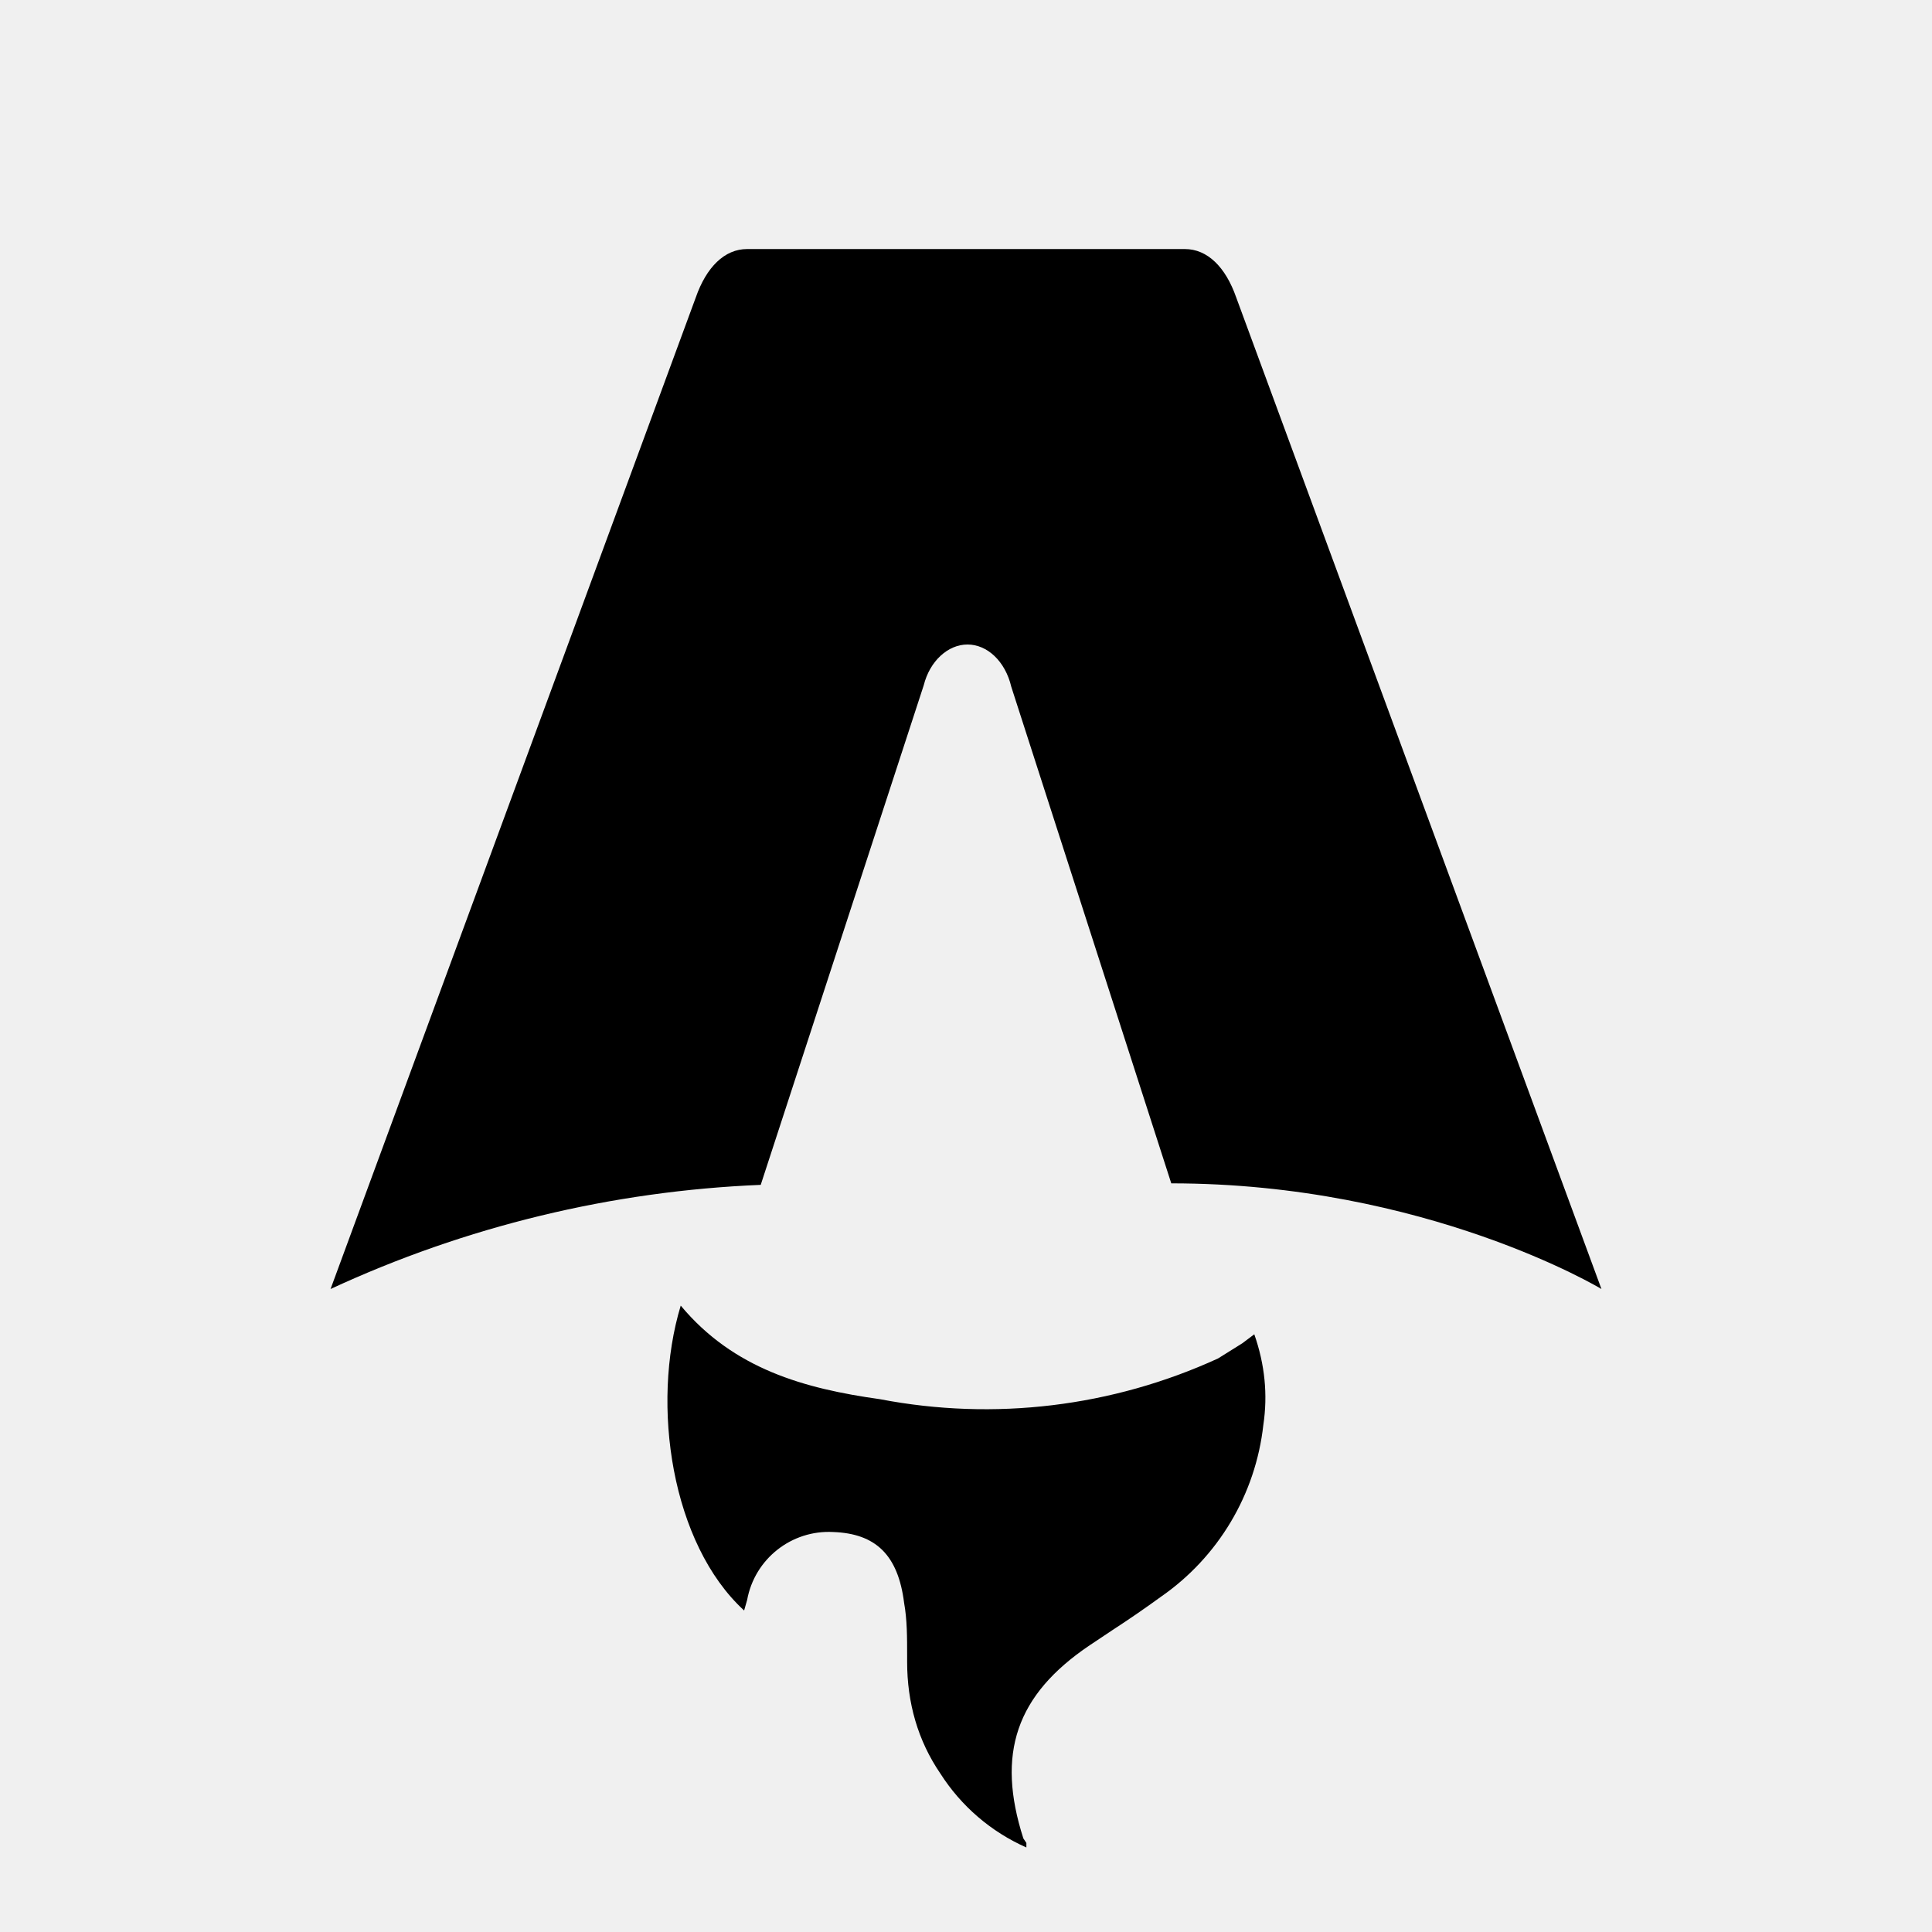
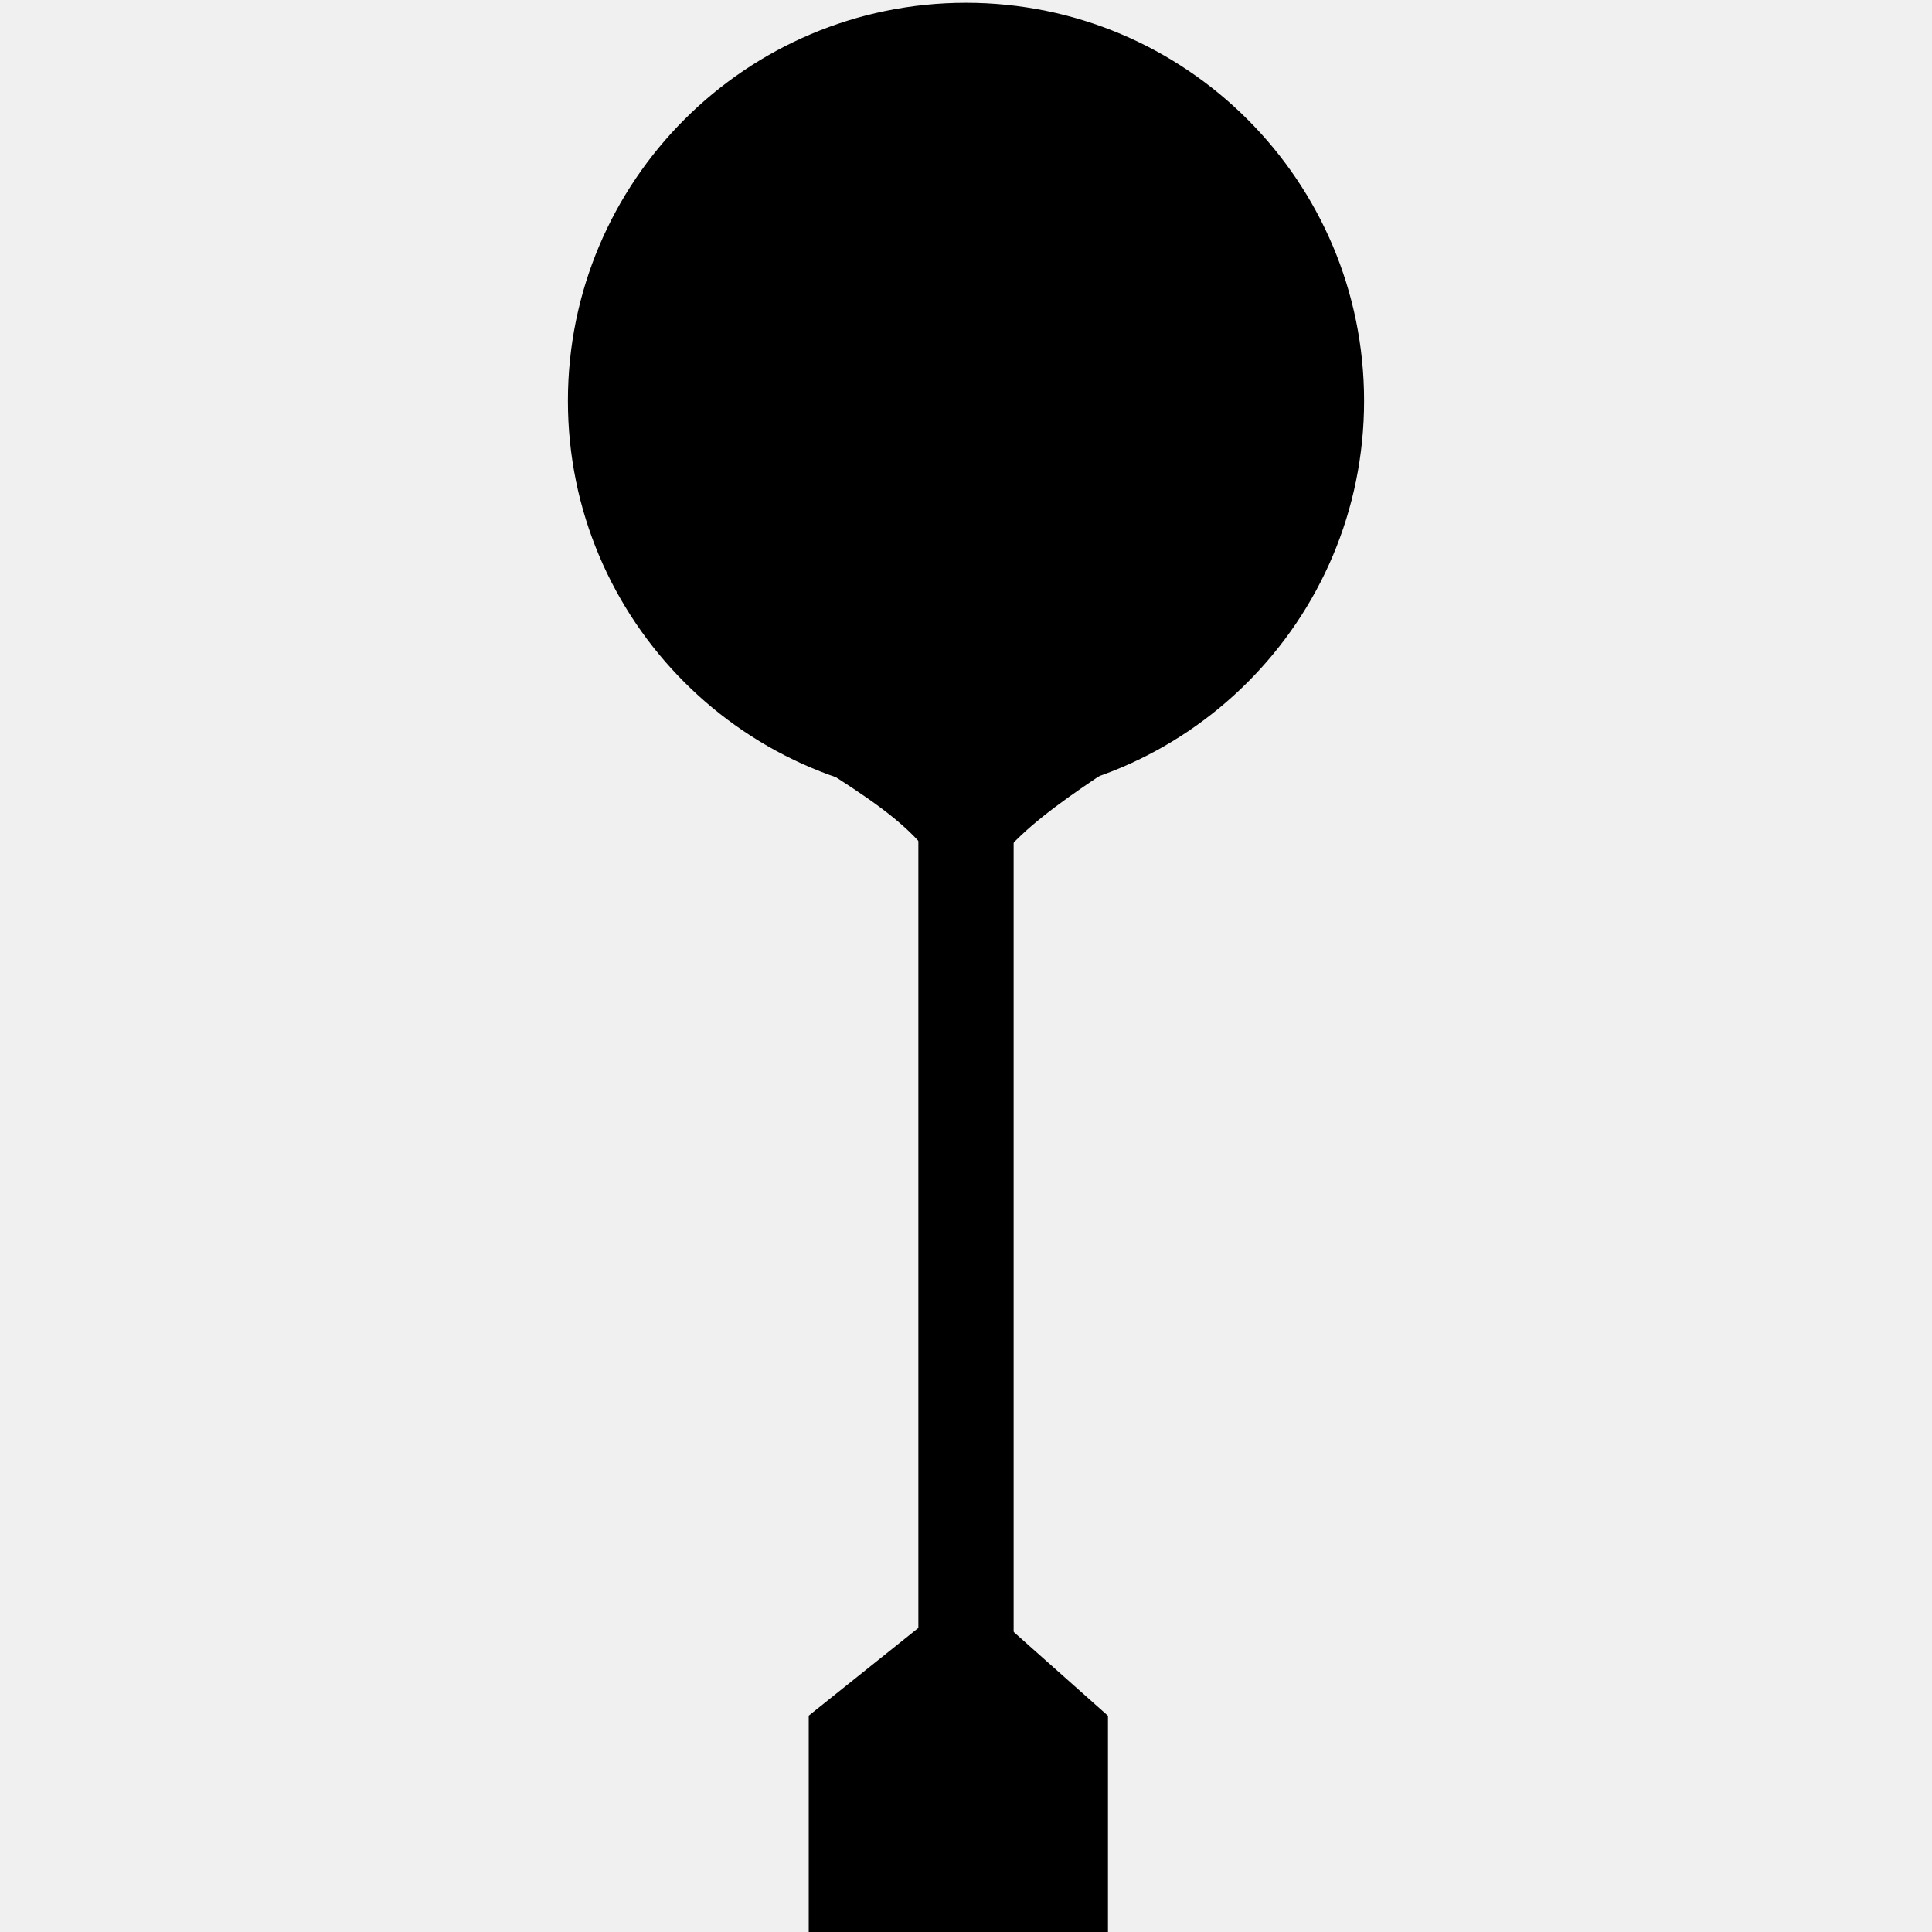
- <svg xmlns="http://www.w3.org/2000/svg" fill="none" viewBox="0 0 128 128">
-   <path d="M50.4 78.5a75.1 75.1 0 0 0-28.5 6.9l24.2-65.7c.7-2 1.9-3.2 3.4-3.2h29c1.5 0 2.7 1.2 3.4 3.2l24.2 65.7s-11.6-7-28.5-7L67 45.5c-.4-1.7-1.6-2.8-2.9-2.8-1.3 0-2.5 1.1-2.9 2.7L50.4 78.5Zm-1.1 28.2Zm-4.2-20.2c-2 6.6-.6 15.8 4.2 20.2a17.5 17.5 0 0 1 .2-.7 5.5 5.5 0 0 1 5.7-4.5c2.8.1 4.3 1.5 4.7 4.7.2 1.1.2 2.3.2 3.5v.4c0 2.7.7 5.2 2.2 7.4a13 13 0 0 0 5.7 4.9v-.3l-.2-.3c-1.8-5.6-.5-9.5 4.4-12.8l1.5-1a73 73 0 0 0 3.2-2.2 16 16 0 0 0 6.8-11.4c.3-2 .1-4-.6-6l-.8.6-1.6 1a37 37 0 0 1-22.4 2.7c-5-.7-9.7-2-13.2-6.2Z" />
-   <style>
-         path { fill: #000; }
-         @media (prefers-color-scheme: dark) {
-             path { fill: #FFF; }
-         }
-     </style>
+ <svg xmlns="http://www.w3.org/2000/svg" width="232" height="232" viewBox="0 0 232 232" fill="none">
+   <g clip-path="url(#clip0_23_2)">
+     <path d="M114.161 106.973C112.323 97.78 97.614 92.264 92.098 86.749C106.194 84.91 149.095 81.233 138.064 88.587C129.496 94.298 118.452 100.845 117.839 106.973C117.226 110.038 115.632 114.328 114.161 106.973Z" fill="black" stroke="black" />
+     <path d="M132.548 232H97.614V206.259L116 191.55L132.548 206.259V232Z" fill="black" stroke="black" />
+     <rect x="110.779" y="78.055" width="10.441" height="120.349" fill="black" stroke="black" />
+     <circle cx="116" cy="48.138" r="47.304" fill="black" stroke="black" />
+   </g>
+   <defs>
+     <clipPath id="clip0_23_2">
+       <rect width="232" height="232" fill="white" />
+     </clipPath>
+   </defs>
</svg>
